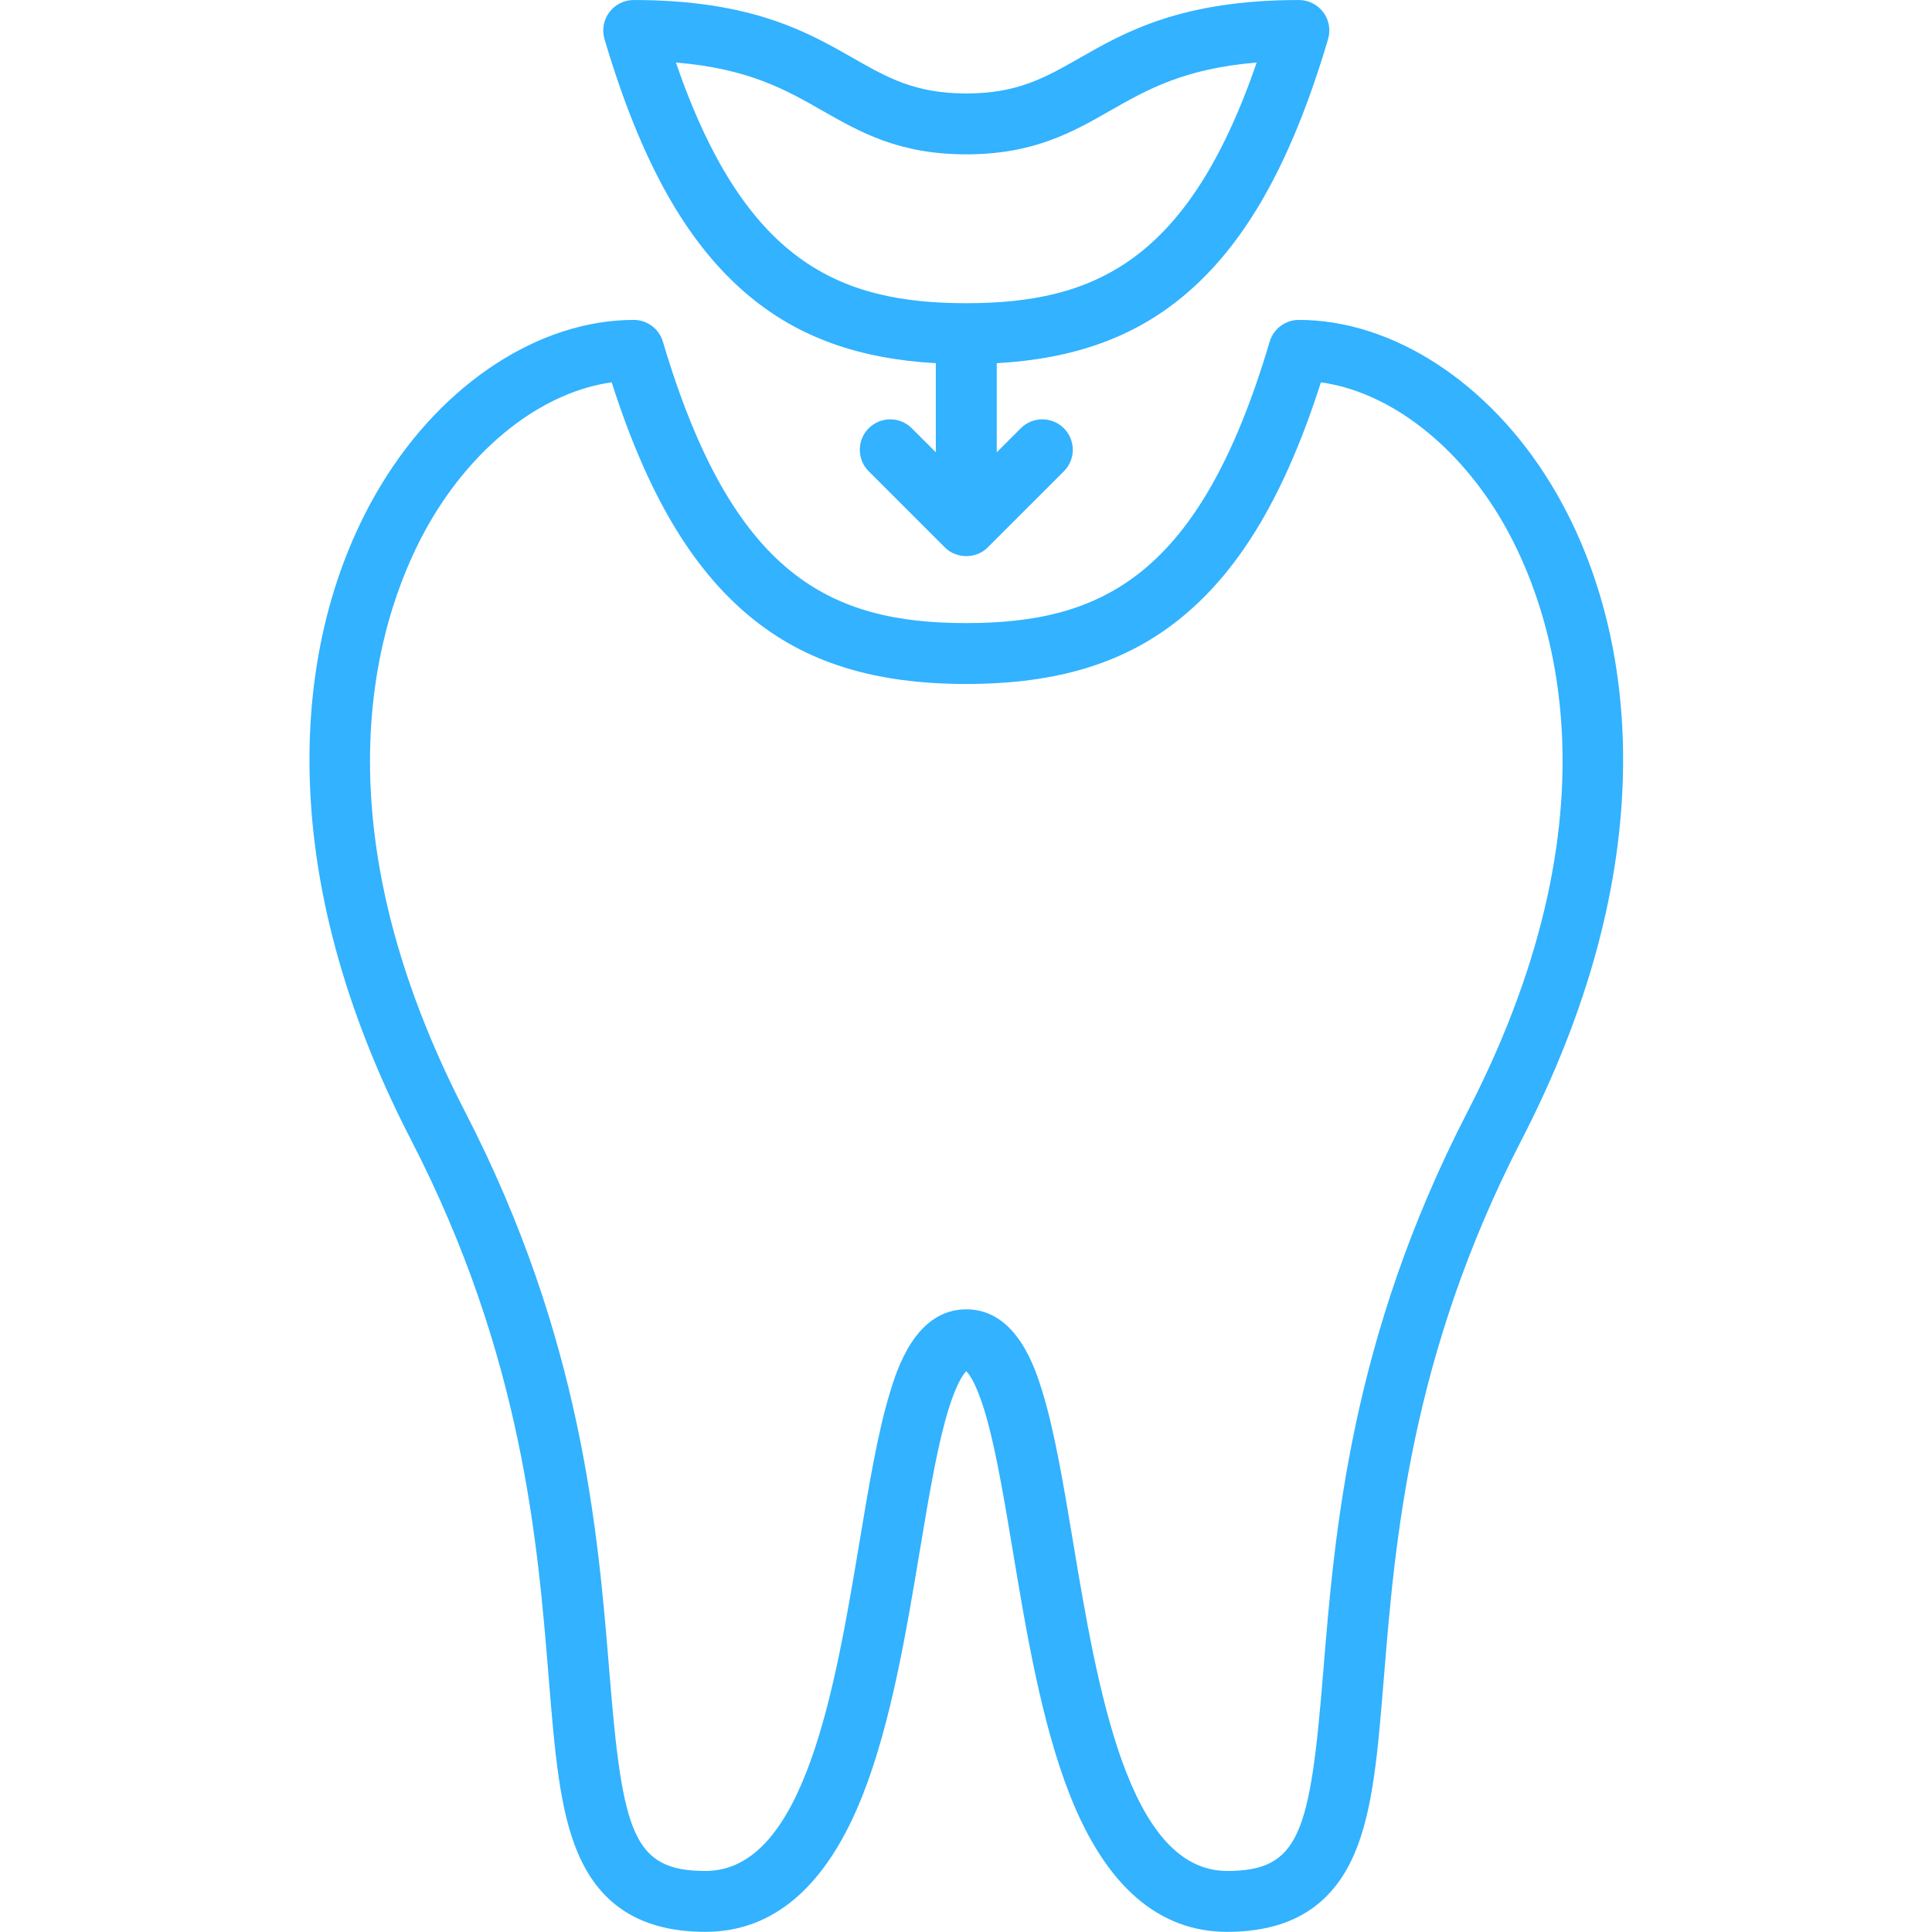
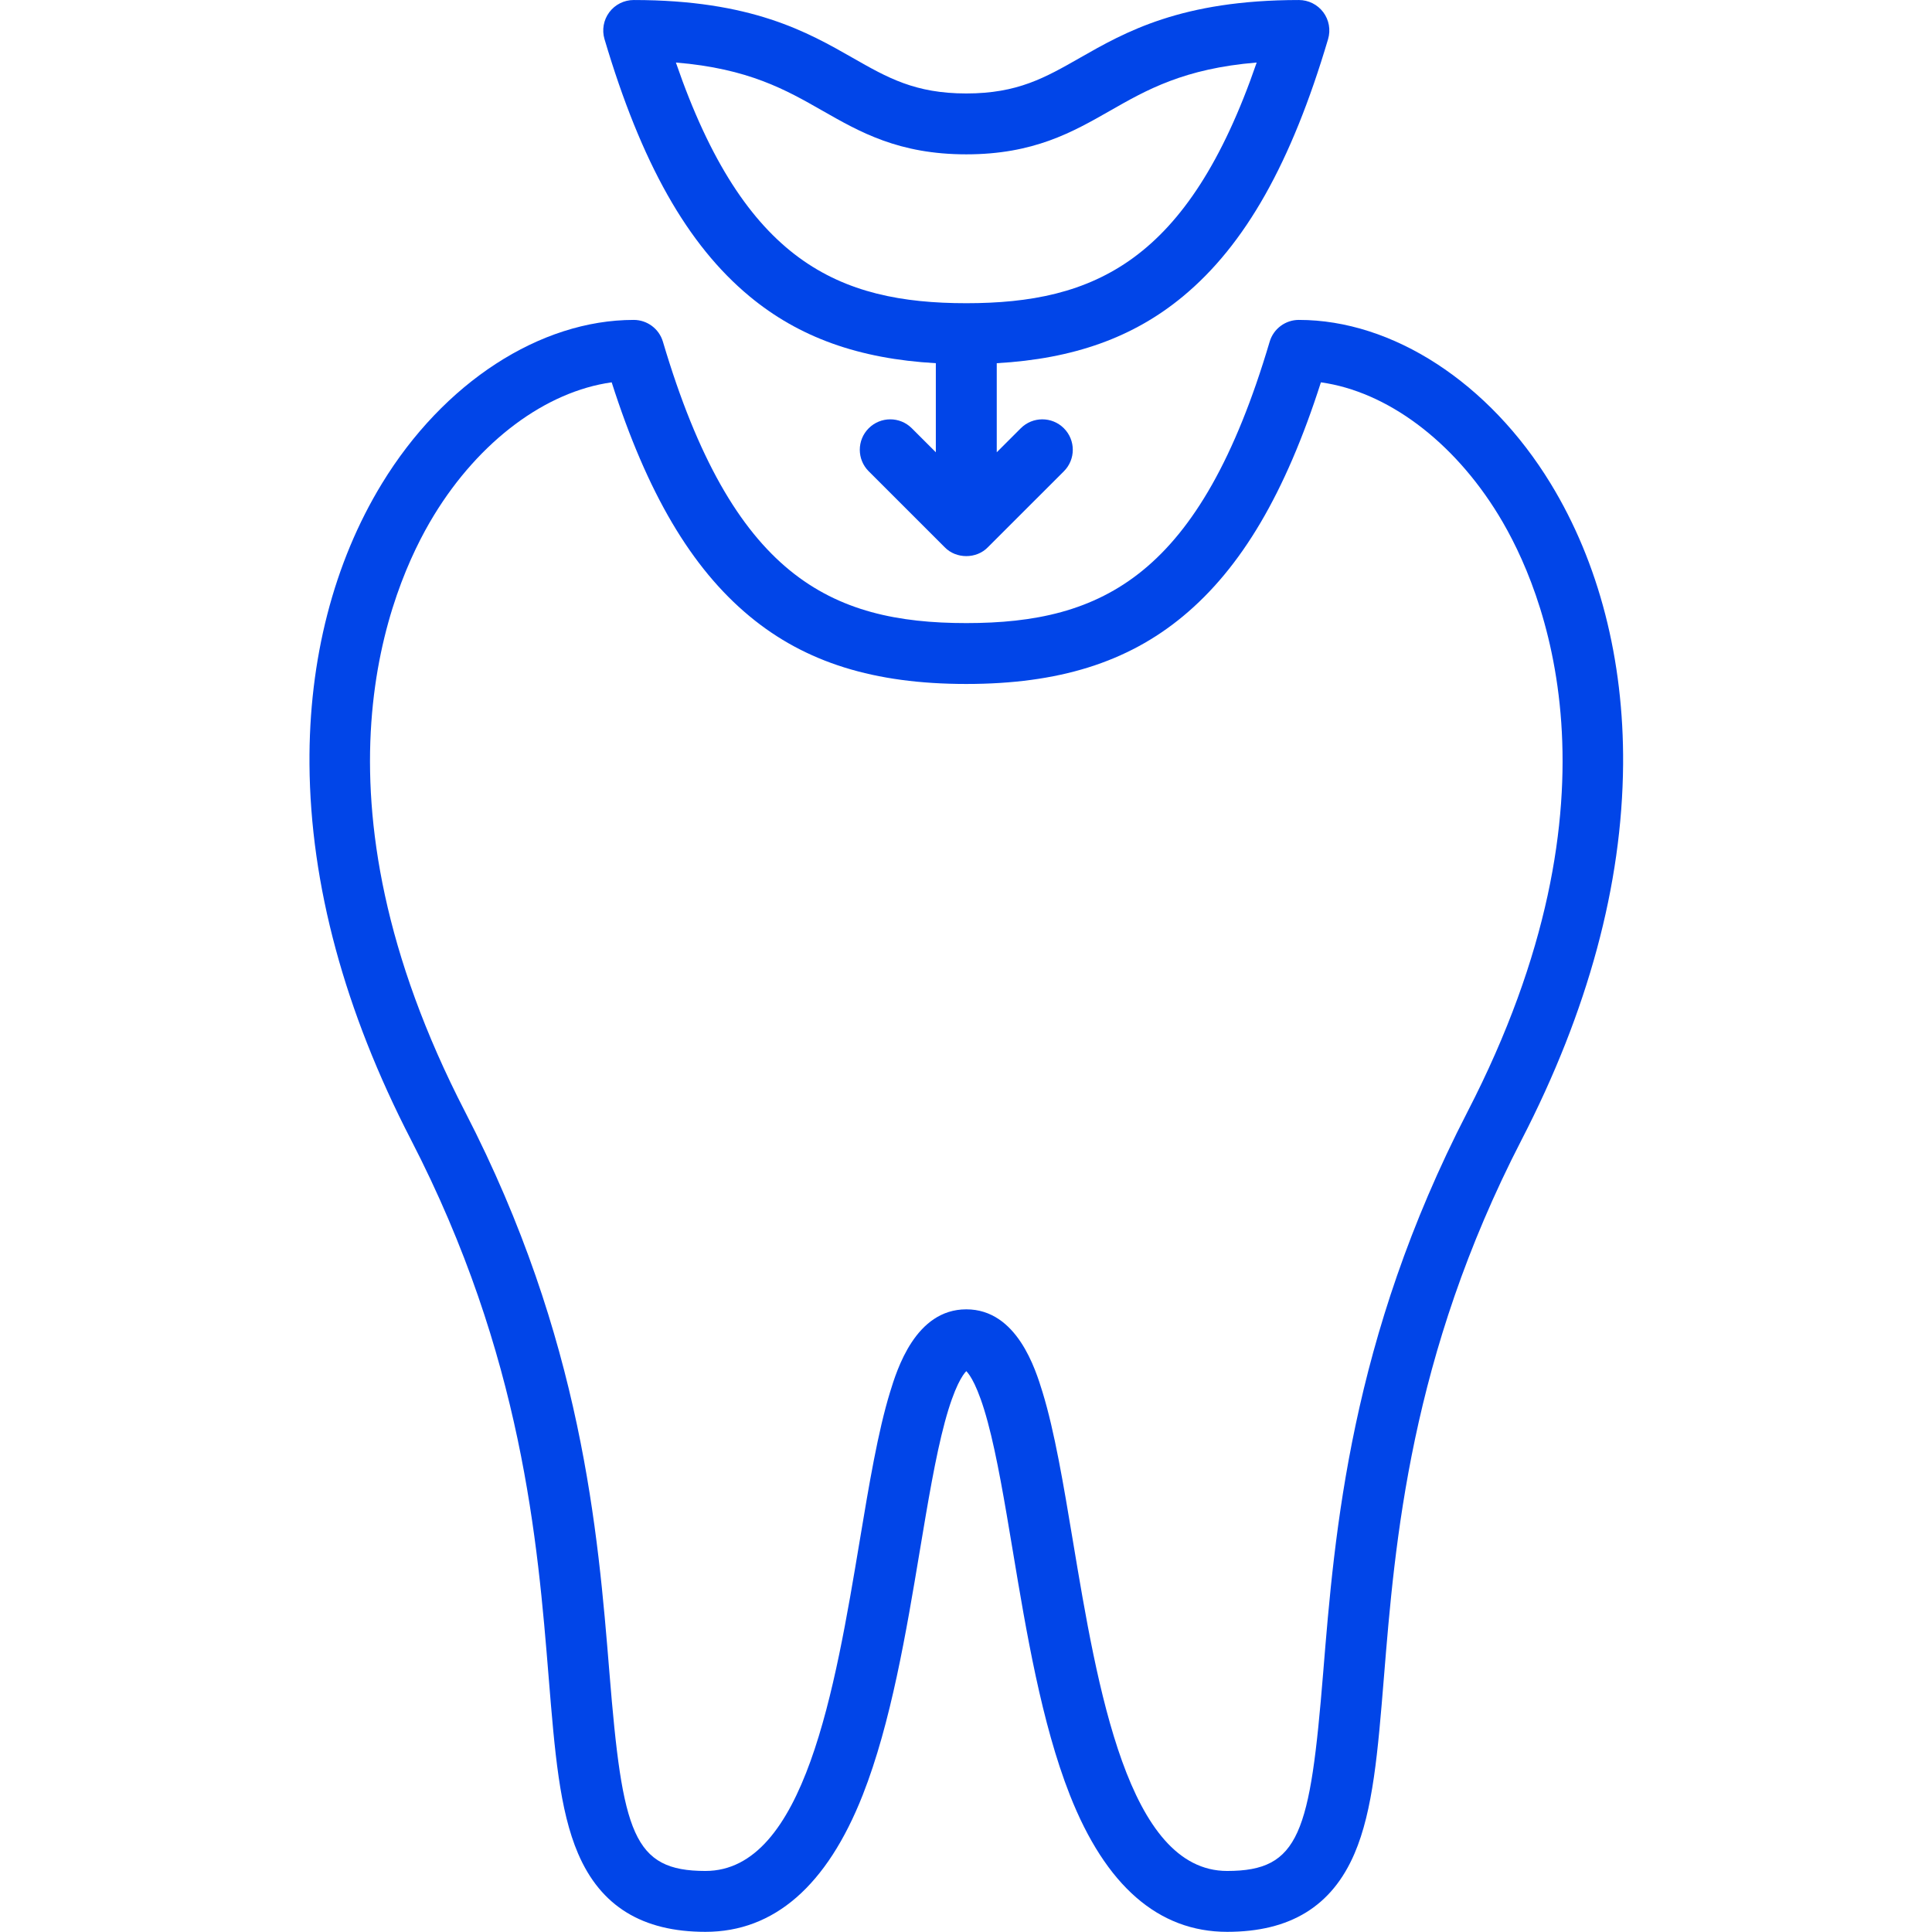
<svg xmlns="http://www.w3.org/2000/svg" width="500" zoomAndPan="magnify" viewBox="0 0 375 375" height="500" preserveAspectRatio="xMidYMid meet" version="1.0">
-   <path fill="#32B2FF" d="M 300.992 93.879 C 289.035 74.273 270.305 62.094 252.109 62.094 C 249.492 62.094 247.184 63.816 246.441 66.324 C 232.969 111.805 213.922 120.941 187.559 120.941 C 161.191 120.941 142.145 111.805 128.672 66.324 C 127.93 63.816 125.621 62.094 123.004 62.094 C 104.809 62.094 86.078 74.273 74.121 93.879 C 64.777 109.195 59.922 128.027 60.07 148.34 C 60.242 171.711 66.875 196.238 79.777 221.238 C 101.426 263.195 104.359 299.277 106.5 325.621 C 107.672 340.004 108.594 351.367 112.207 359.781 C 116.594 370.004 124.684 374.969 136.926 374.969 C 150.242 374.969 160.516 366.027 167.461 348.391 C 172.949 334.453 175.914 316.699 178.527 301.039 C 180.098 291.637 181.578 282.758 183.387 276.039 C 185.277 269.02 186.91 266.789 187.559 266.137 C 188.203 266.789 189.84 269.02 191.727 276.039 C 193.535 282.758 195.016 291.637 196.586 301.039 C 199.199 316.699 202.164 334.453 207.652 348.391 C 214.598 366.027 224.871 374.969 238.188 374.969 C 250.434 374.969 258.52 370.004 262.906 359.781 C 266.52 351.367 267.441 340.004 268.613 325.621 C 270.754 299.277 273.688 263.195 295.34 221.238 C 308.242 196.238 314.871 171.711 315.043 148.34 C 315.191 128.027 310.336 109.195 300.992 93.879 Z M 284.828 215.824 C 262.094 259.883 259.051 297.324 256.828 324.664 C 254.289 355.859 252.266 363.152 238.188 363.152 C 218.945 363.152 213.016 327.633 208.25 299.094 C 206.43 288.184 204.707 277.875 202.352 270.203 C 201.004 265.812 197.418 254.141 187.559 254.141 C 177.695 254.141 174.109 265.812 172.762 270.203 C 170.406 277.875 168.684 288.184 166.863 299.094 C 162.098 327.633 156.168 363.152 136.926 363.152 C 122.848 363.152 120.824 355.859 118.289 324.664 C 116.066 297.324 113.02 259.883 90.285 215.824 C 58.559 154.352 75.473 114.363 84.219 100.027 C 93.055 85.539 105.965 75.988 118.727 74.211 C 125.617 95.738 134.18 110.234 145.492 119.613 C 156.305 128.582 169.672 132.758 187.559 132.758 C 205.441 132.758 218.809 128.582 229.621 119.613 C 240.934 110.234 249.496 95.738 256.387 74.211 C 269.148 75.988 282.059 85.539 290.895 100.027 C 299.641 114.363 316.555 154.352 284.828 215.824 Z M 284.828 215.824 " fill-opacity="1" fill-rule="nonzero" />
-   <path fill="#32B2FF" d="M 145.492 57.523 C 155.078 65.473 166.68 69.648 181.645 70.496 L 181.645 87.785 L 176.98 83.125 C 174.672 80.816 170.93 80.816 168.617 83.125 C 166.309 85.43 166.309 89.172 168.617 91.477 L 183.375 106.227 C 185.578 108.512 189.535 108.512 191.738 106.227 L 206.496 91.477 C 208.805 89.172 208.805 85.43 206.496 83.125 C 204.188 80.816 200.441 80.816 198.133 83.125 L 193.469 87.785 L 193.469 70.496 C 208.438 69.648 220.035 65.473 229.621 57.523 C 241.711 47.5 250.656 31.633 257.781 7.59 C 258.309 5.801 257.965 3.871 256.848 2.375 C 255.73 0.883 253.977 0.004 252.109 0.004 C 229.273 0.004 218.363 6.23 209.598 11.234 C 202.836 15.094 197.496 18.141 187.559 18.141 C 177.617 18.141 172.277 15.094 165.516 11.234 C 156.75 6.23 145.844 0.004 123.004 0.004 C 121.137 0.004 119.383 0.883 118.266 2.375 C 117.148 3.871 116.805 5.801 117.332 7.59 C 124.457 31.633 133.406 47.5 145.492 57.523 Z M 159.648 21.492 C 166.941 25.652 174.477 29.957 187.559 29.957 C 200.637 29.957 208.172 25.652 215.465 21.492 C 222.539 17.453 229.82 13.297 243.922 12.137 C 230.625 50.789 212.316 58.852 187.559 58.852 C 162.797 58.852 144.488 50.789 131.191 12.137 C 145.293 13.297 152.574 17.453 159.648 21.492 Z M 159.648 21.492 " fill-opacity="1" fill-rule="nonzero" />
+   <path fill="#0145E8" d="M 300.992 93.879 C 289.035 74.273 270.305 62.094 252.109 62.094 C 249.492 62.094 247.184 63.816 246.441 66.324 C 232.969 111.805 213.922 120.941 187.559 120.941 C 161.191 120.941 142.145 111.805 128.672 66.324 C 127.93 63.816 125.621 62.094 123.004 62.094 C 104.809 62.094 86.078 74.273 74.121 93.879 C 64.777 109.195 59.922 128.027 60.07 148.34 C 60.242 171.711 66.875 196.238 79.777 221.238 C 101.426 263.195 104.359 299.277 106.5 325.621 C 107.672 340.004 108.594 351.367 112.207 359.781 C 116.594 370.004 124.684 374.969 136.926 374.969 C 150.242 374.969 160.516 366.027 167.461 348.391 C 172.949 334.453 175.914 316.699 178.527 301.039 C 180.098 291.637 181.578 282.758 183.387 276.039 C 185.277 269.02 186.91 266.789 187.559 266.137 C 188.203 266.789 189.84 269.02 191.727 276.039 C 193.535 282.758 195.016 291.637 196.586 301.039 C 199.199 316.699 202.164 334.453 207.652 348.391 C 214.598 366.027 224.871 374.969 238.188 374.969 C 250.434 374.969 258.52 370.004 262.906 359.781 C 266.52 351.367 267.441 340.004 268.613 325.621 C 270.754 299.277 273.688 263.195 295.34 221.238 C 308.242 196.238 314.871 171.711 315.043 148.34 C 315.191 128.027 310.336 109.195 300.992 93.879 Z M 284.828 215.824 C 262.094 259.883 259.051 297.324 256.828 324.664 C 254.289 355.859 252.266 363.152 238.188 363.152 C 218.945 363.152 213.016 327.633 208.25 299.094 C 206.43 288.184 204.707 277.875 202.352 270.203 C 201.004 265.812 197.418 254.141 187.559 254.141 C 177.695 254.141 174.109 265.812 172.762 270.203 C 170.406 277.875 168.684 288.184 166.863 299.094 C 162.098 327.633 156.168 363.152 136.926 363.152 C 122.848 363.152 120.824 355.859 118.289 324.664 C 116.066 297.324 113.02 259.883 90.285 215.824 C 58.559 154.352 75.473 114.363 84.219 100.027 C 93.055 85.539 105.965 75.988 118.727 74.211 C 125.617 95.738 134.18 110.234 145.492 119.613 C 156.305 128.582 169.672 132.758 187.559 132.758 C 205.441 132.758 218.809 128.582 229.621 119.613 C 240.934 110.234 249.496 95.738 256.387 74.211 C 269.148 75.988 282.059 85.539 290.895 100.027 C 299.641 114.363 316.555 154.352 284.828 215.824 Z M 284.828 215.824 " fill-opacity="1" fill-rule="nonzero" />
+   <path fill="#0145E8" d="M 145.492 57.523 C 155.078 65.473 166.68 69.648 181.645 70.496 L 181.645 87.785 L 176.98 83.125 C 174.672 80.816 170.93 80.816 168.617 83.125 C 166.309 85.43 166.309 89.172 168.617 91.477 L 183.375 106.227 C 185.578 108.512 189.535 108.512 191.738 106.227 L 206.496 91.477 C 208.805 89.172 208.805 85.43 206.496 83.125 C 204.188 80.816 200.441 80.816 198.133 83.125 L 193.469 87.785 L 193.469 70.496 C 208.438 69.648 220.035 65.473 229.621 57.523 C 241.711 47.5 250.656 31.633 257.781 7.59 C 258.309 5.801 257.965 3.871 256.848 2.375 C 255.73 0.883 253.977 0.004 252.109 0.004 C 229.273 0.004 218.363 6.23 209.598 11.234 C 202.836 15.094 197.496 18.141 187.559 18.141 C 177.617 18.141 172.277 15.094 165.516 11.234 C 156.75 6.23 145.844 0.004 123.004 0.004 C 121.137 0.004 119.383 0.883 118.266 2.375 C 117.148 3.871 116.805 5.801 117.332 7.59 C 124.457 31.633 133.406 47.5 145.492 57.523 Z M 159.648 21.492 C 166.941 25.652 174.477 29.957 187.559 29.957 C 200.637 29.957 208.172 25.652 215.465 21.492 C 222.539 17.453 229.82 13.297 243.922 12.137 C 230.625 50.789 212.316 58.852 187.559 58.852 C 162.797 58.852 144.488 50.789 131.191 12.137 C 145.293 13.297 152.574 17.453 159.648 21.492 Z M 159.648 21.492 " fill-opacity="1" fill-rule="nonzero" />
</svg>
